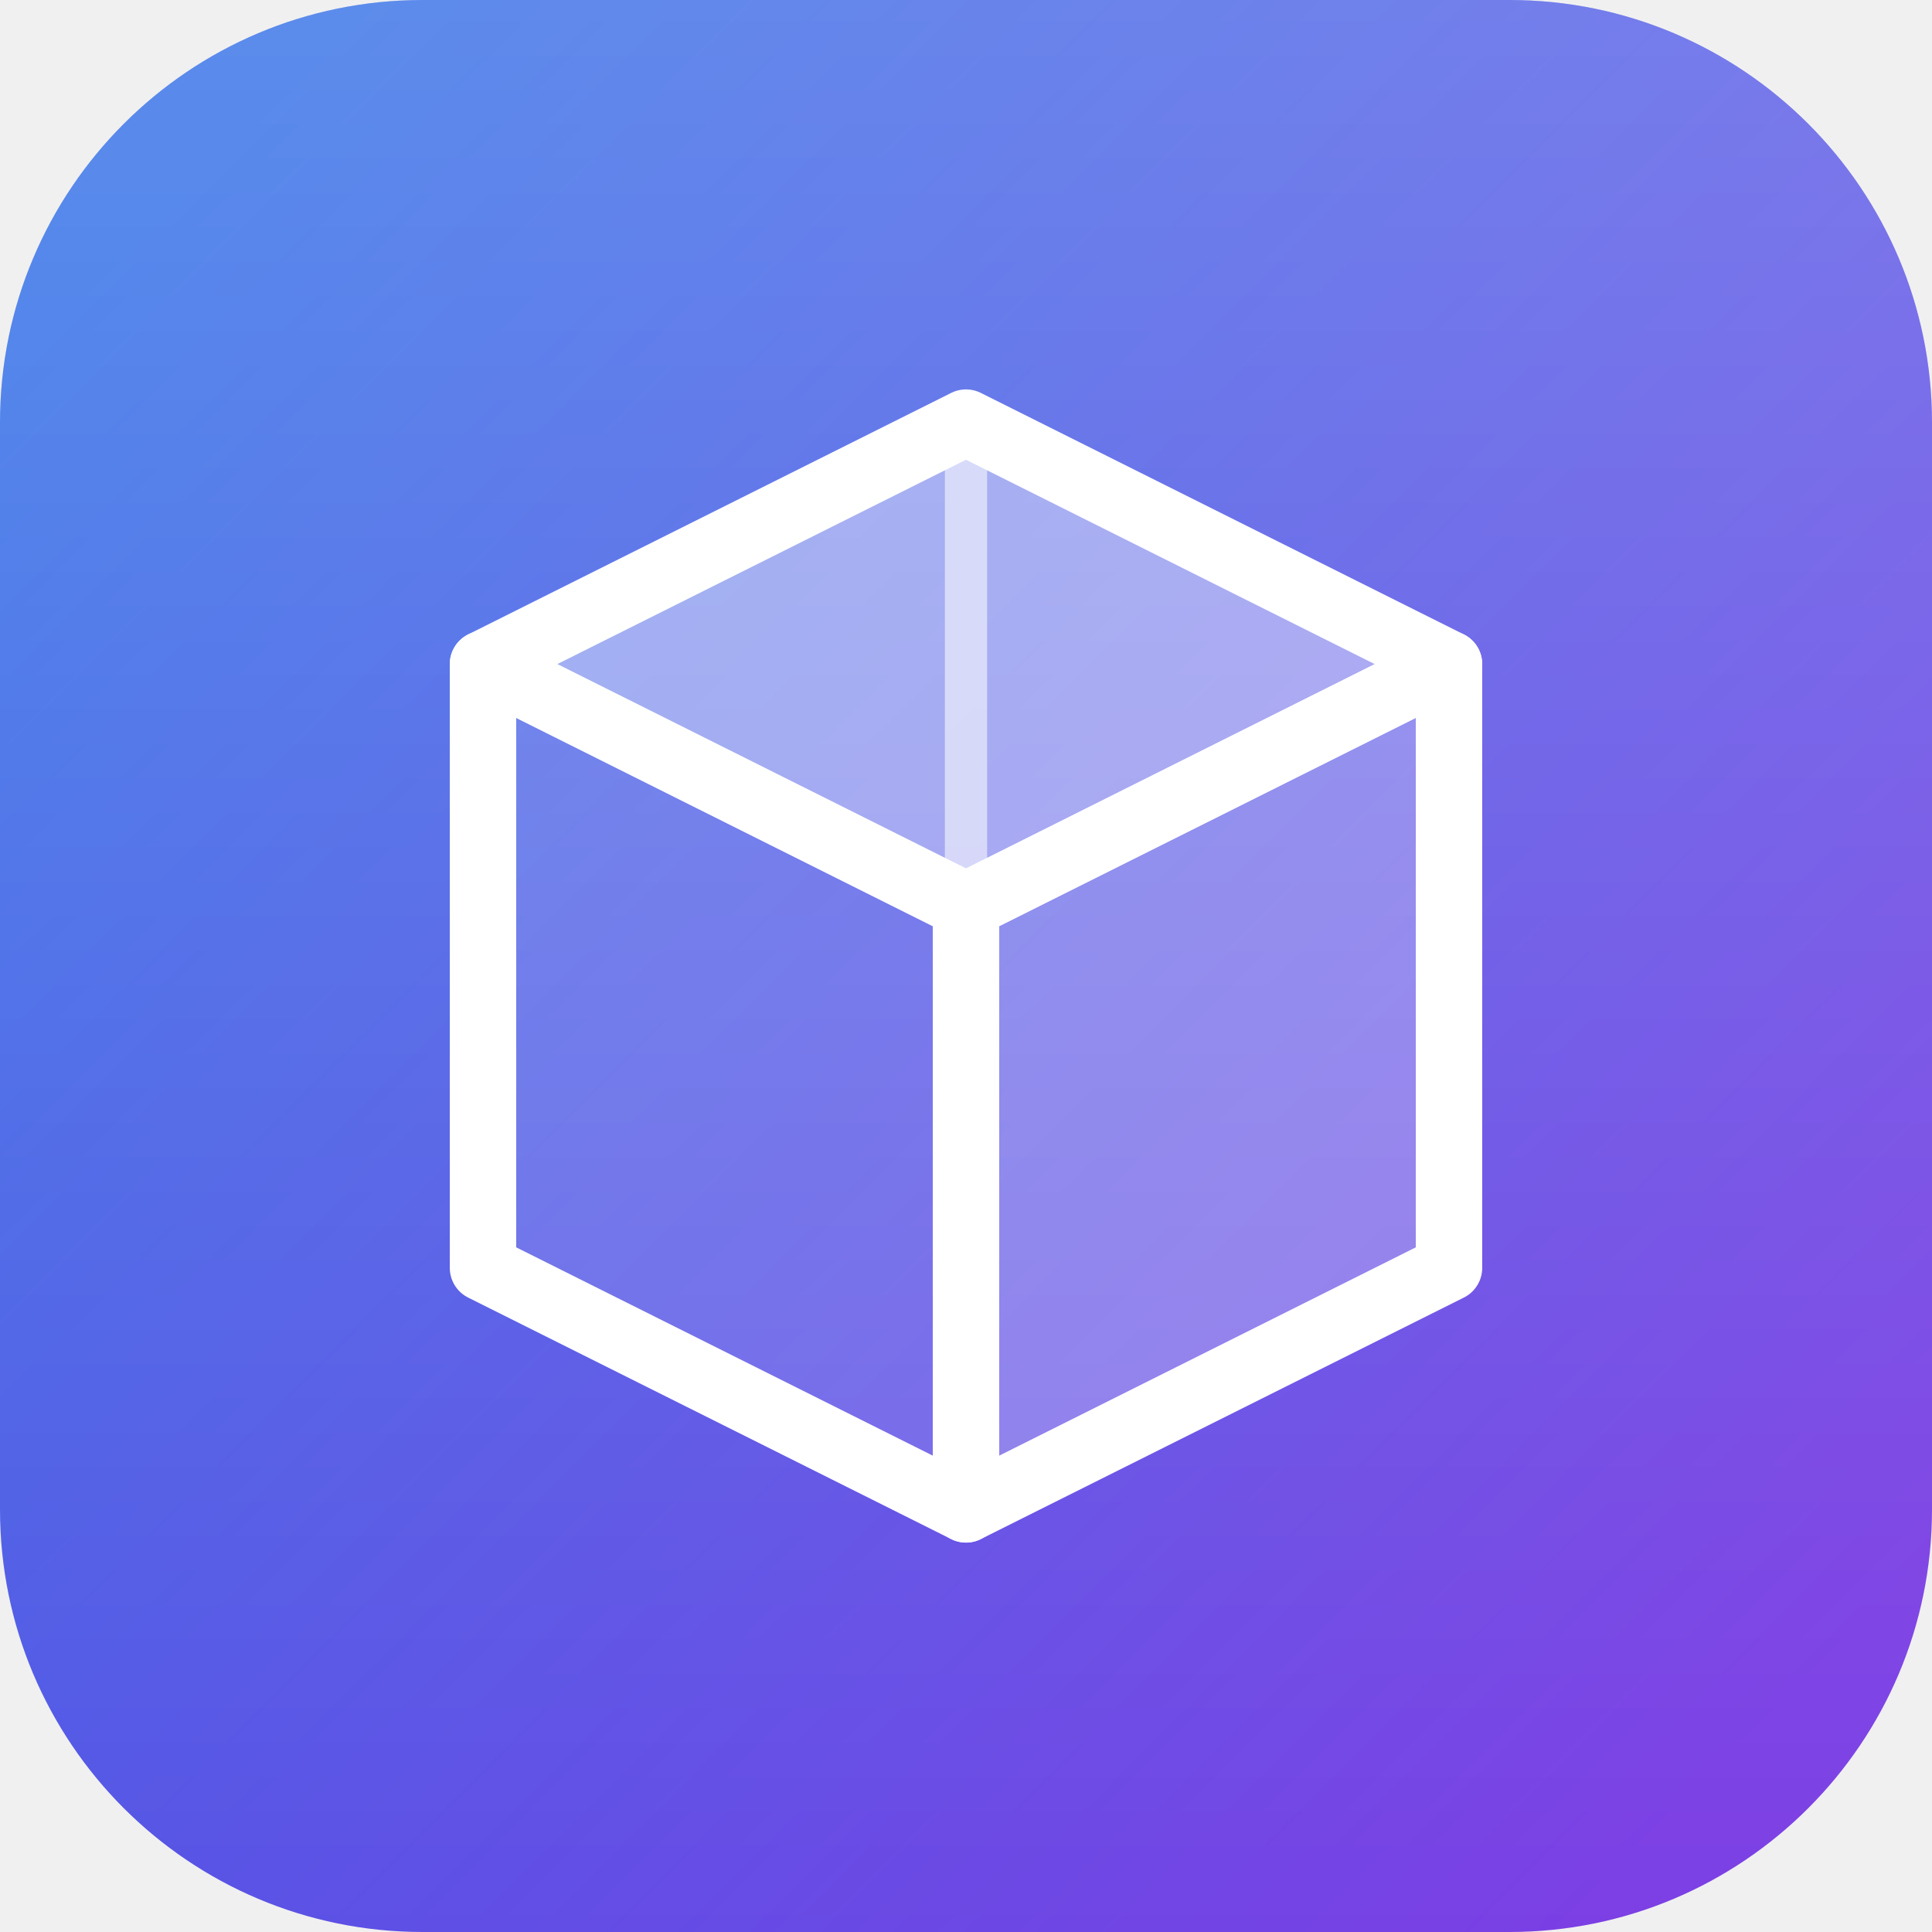
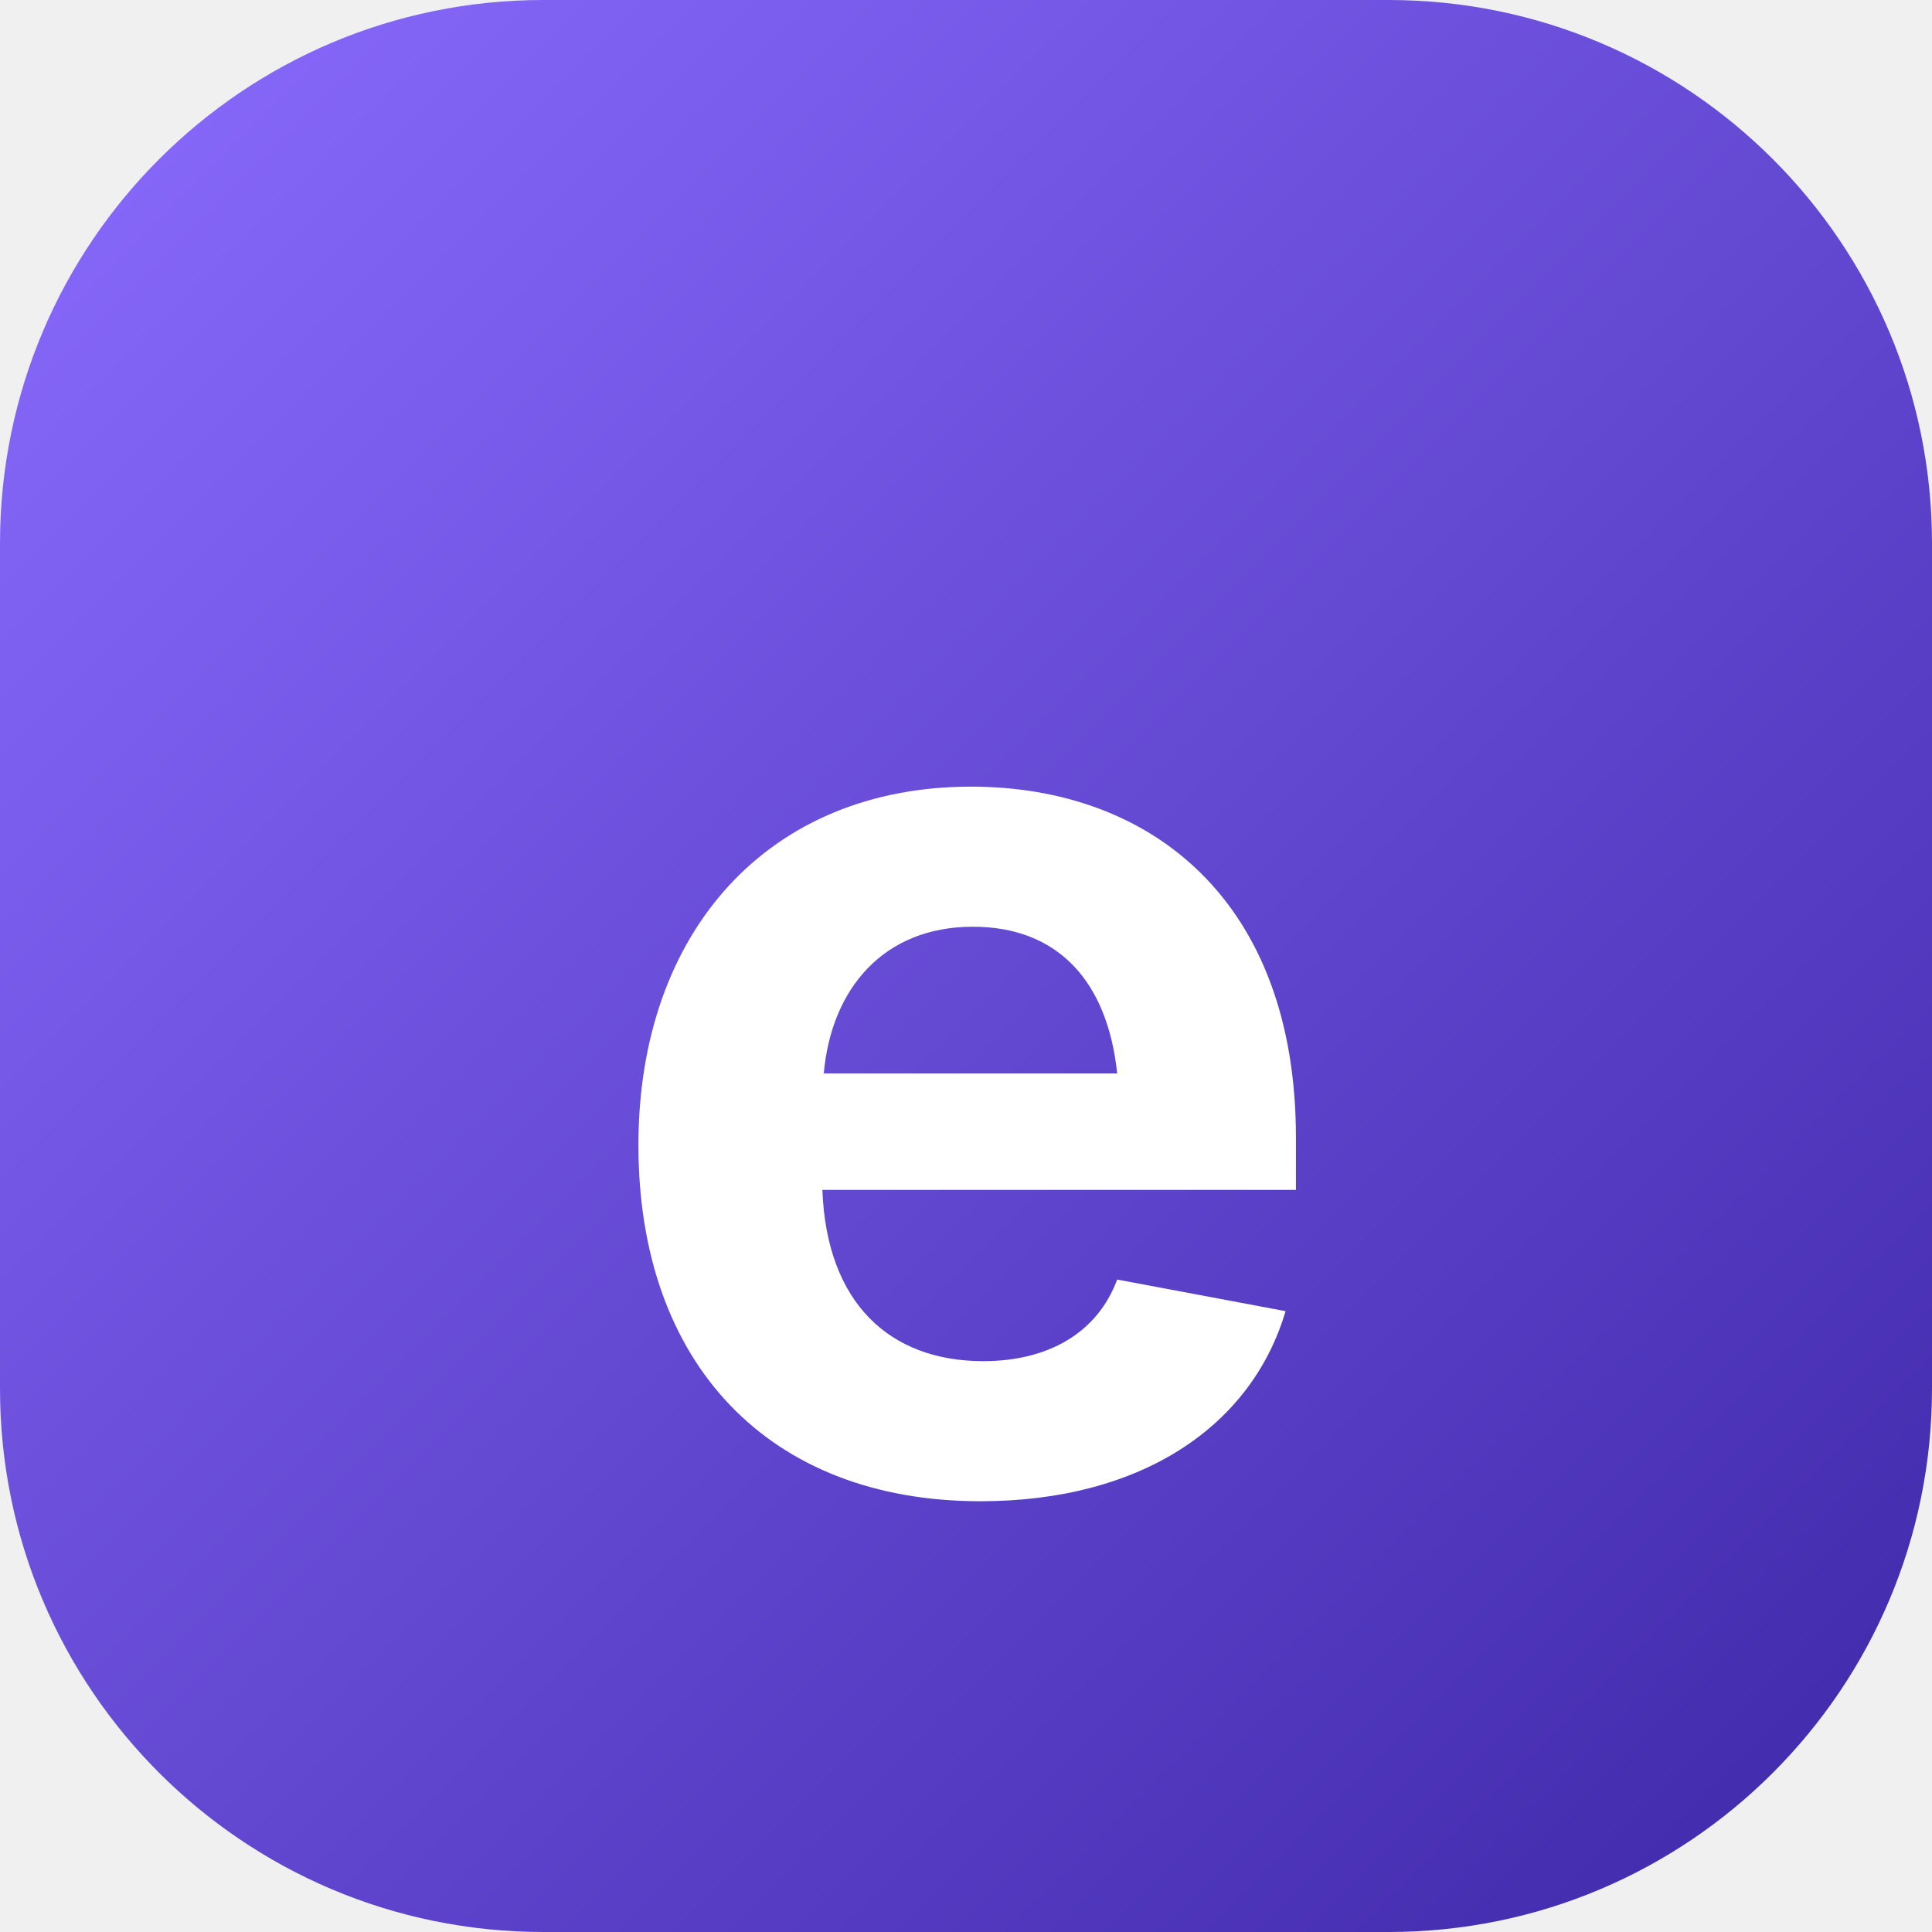
- <svg xmlns="http://www.w3.org/2000/svg" viewBox="0 0 64 64" width="64" height="64">
+ <svg xmlns="http://www.w3.org/2000/svg" width="64" height="64" viewBox="0 0 64 64" fill="none" role="img" aria-label="ECUBOX">
  <defs>
-     <linearGradient id="ecbBg" x1="6" y1="6" x2="58" y2="58" gradientUnits="userSpaceOnUse">
-       <stop offset="0" stop-color="#2E6BE6" />
-       <stop offset="1" stop-color="#7B3FE4" />
-     </linearGradient>
-     <linearGradient id="ecbHighlight" x1="32" y1="0" x2="32" y2="64" gradientUnits="userSpaceOnUse">
-       <stop offset="0" stop-color="#FFFFFF" stop-opacity="0.22" />
-       <stop offset="1" stop-color="#FFFFFF" stop-opacity="0" />
+     <linearGradient id="ecbFaviconDefault" x1="0" y1="0" x2="64" y2="64" gradientUnits="userSpaceOnUse">
+       <stop offset="0" stop-color="#8B6CFF" />
+       <stop offset="1" stop-color="#3E27A8" />
    </linearGradient>
  </defs>
-   <rect width="64" height="64" rx="14" fill="url(#ecbBg)" />
-   <rect width="64" height="64" rx="14" fill="url(#ecbHighlight)" />
-   <g stroke="#FFFFFF" stroke-width="2.2" stroke-linejoin="round" stroke-linecap="round">
-     <path d="M32 14 L48 22 L32 30 L16 22 Z" fill="#FFFFFF" fill-opacity="0.42" />
-     <path d="M16 22 L32 30 L32 50 L16 42 Z" fill="#FFFFFF" fill-opacity="0.12" />
-     <path d="M48 22 L32 30 L32 50 L48 42 Z" fill="#FFFFFF" fill-opacity="0.26" />
-   </g>
-   <path d="M32 14 L32 30" stroke="#FFFFFF" stroke-width="1.4" stroke-opacity="0.55" stroke-linecap="round" />
+   <rect width="64" height="64" rx="18" fill="url(#ecbFaviconDefault)" />
+   <text x="32" y="34" text-anchor="middle" dominant-baseline="central" font-family="Manrope, Inter, 'Segoe UI', Arial, sans-serif" font-size="42" font-weight="700" fill="#FFFFFF">e</text>
</svg>
